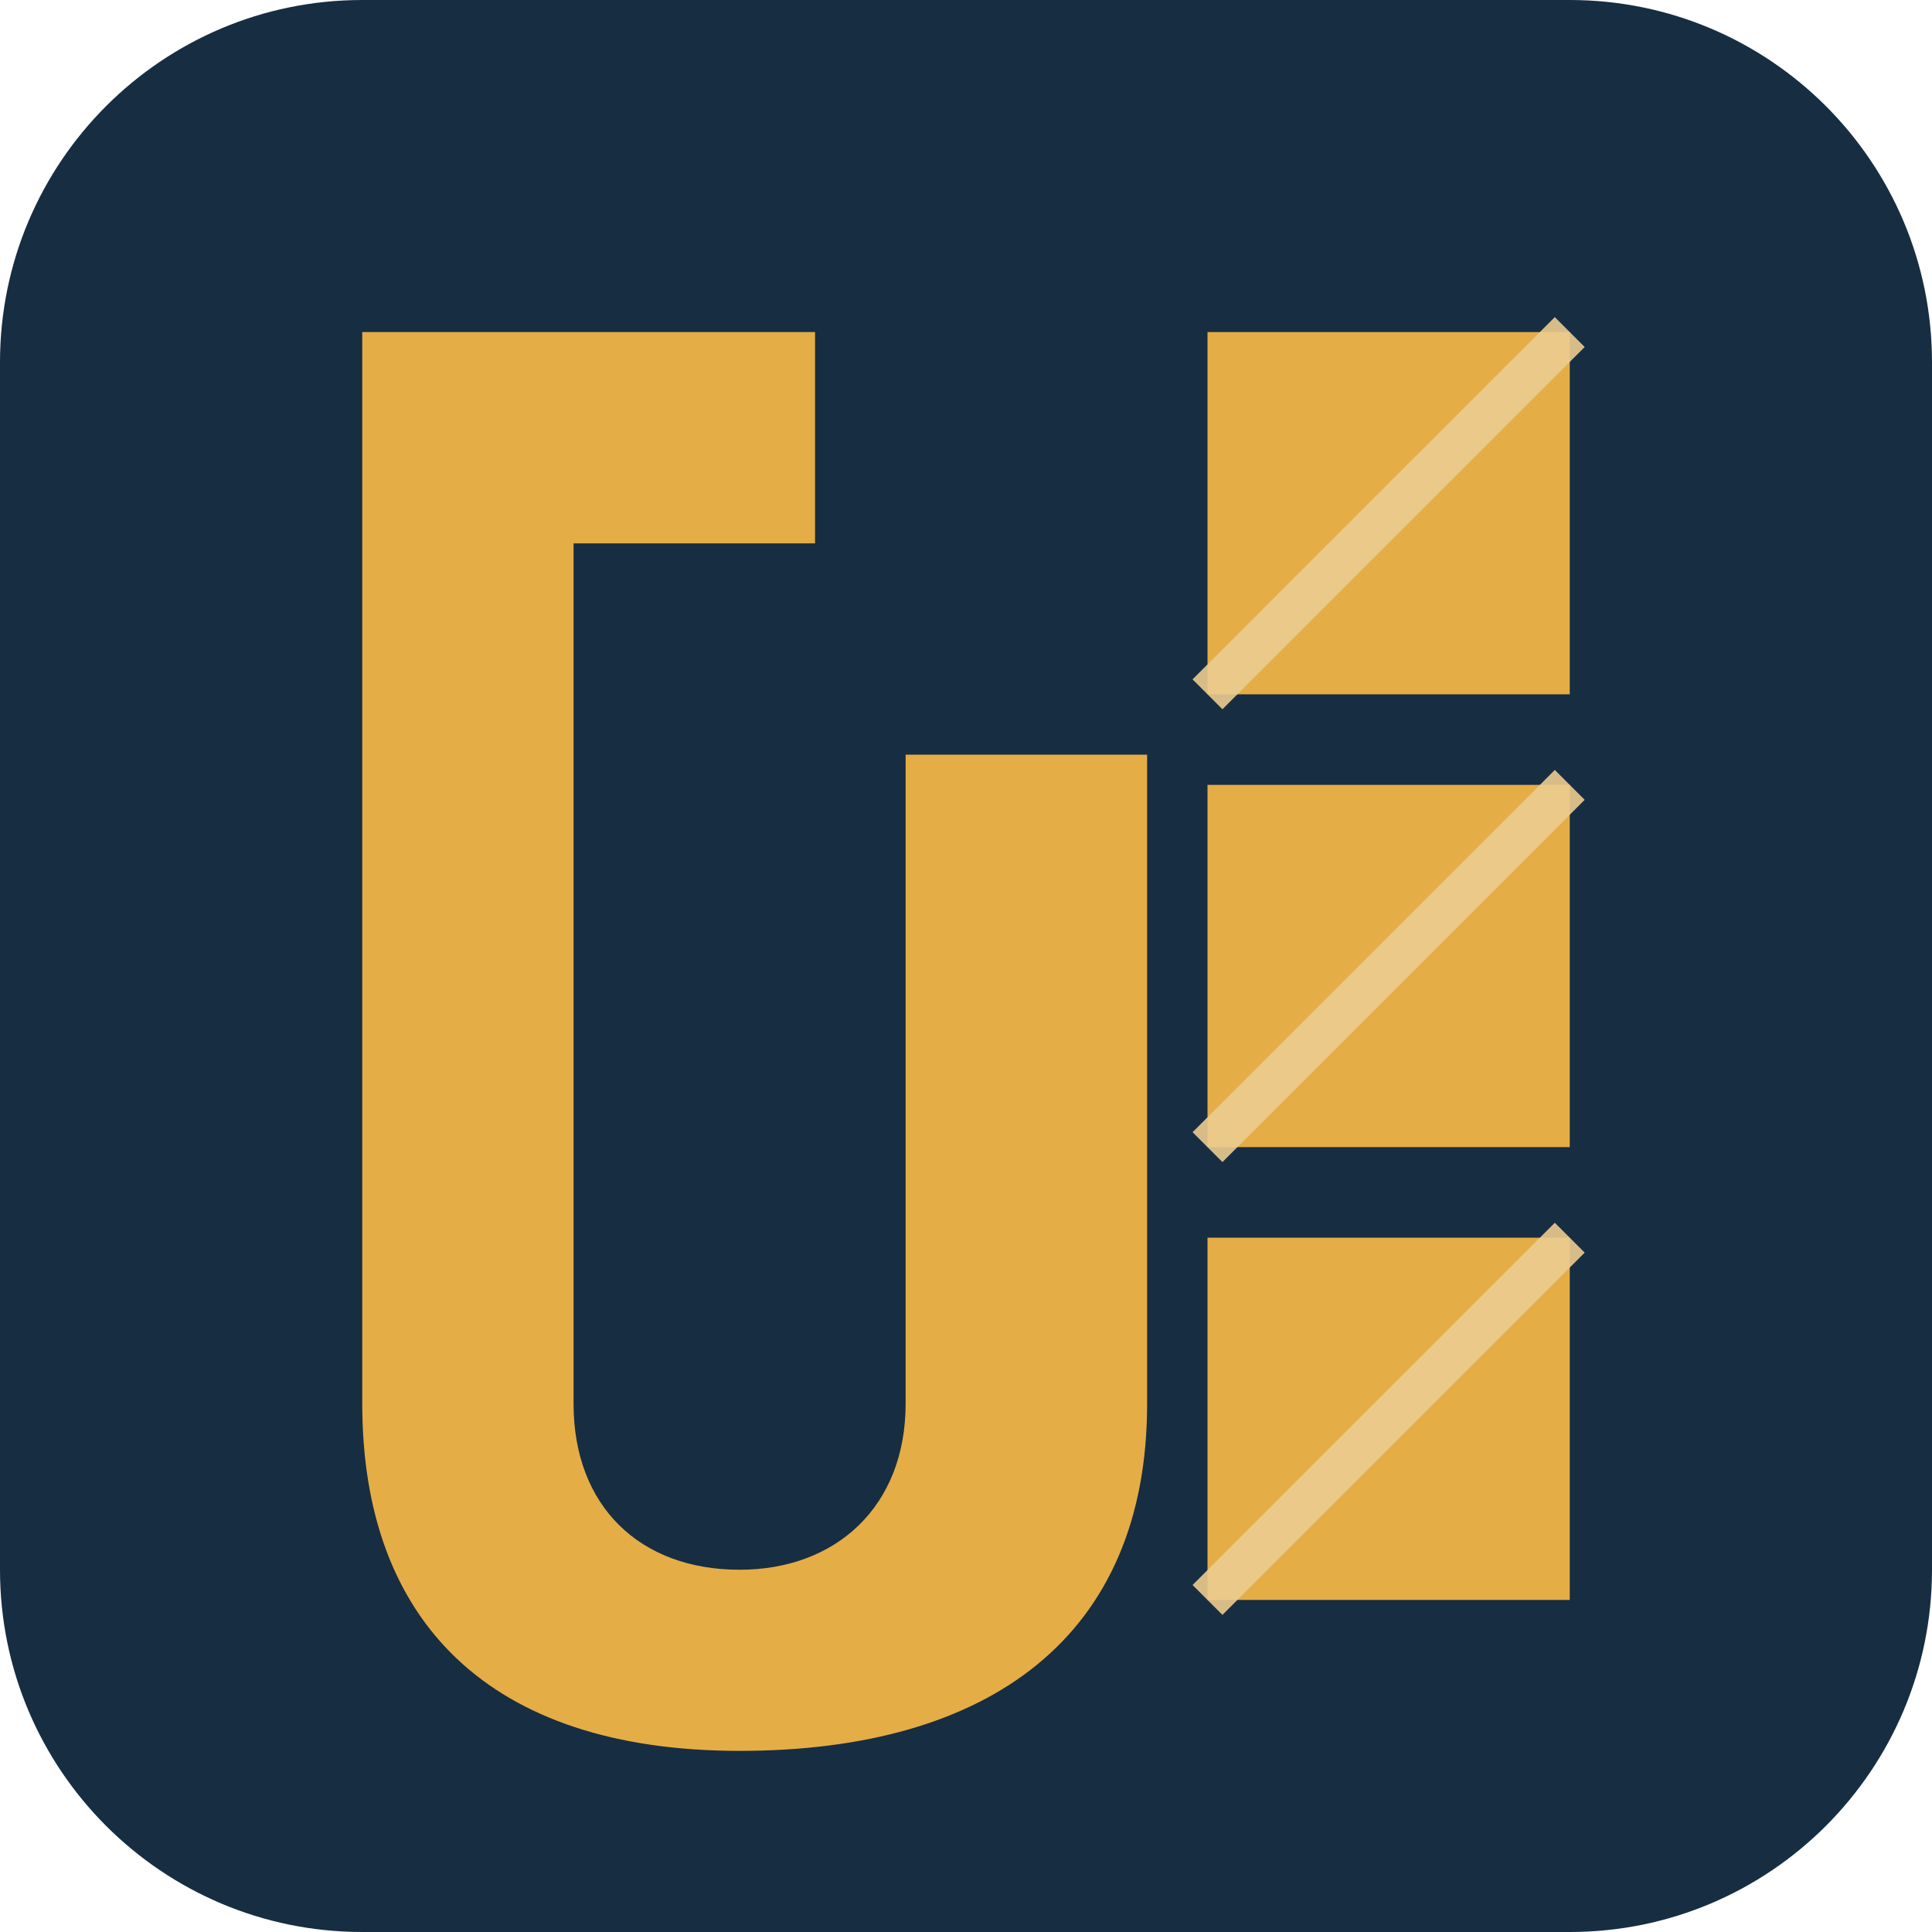
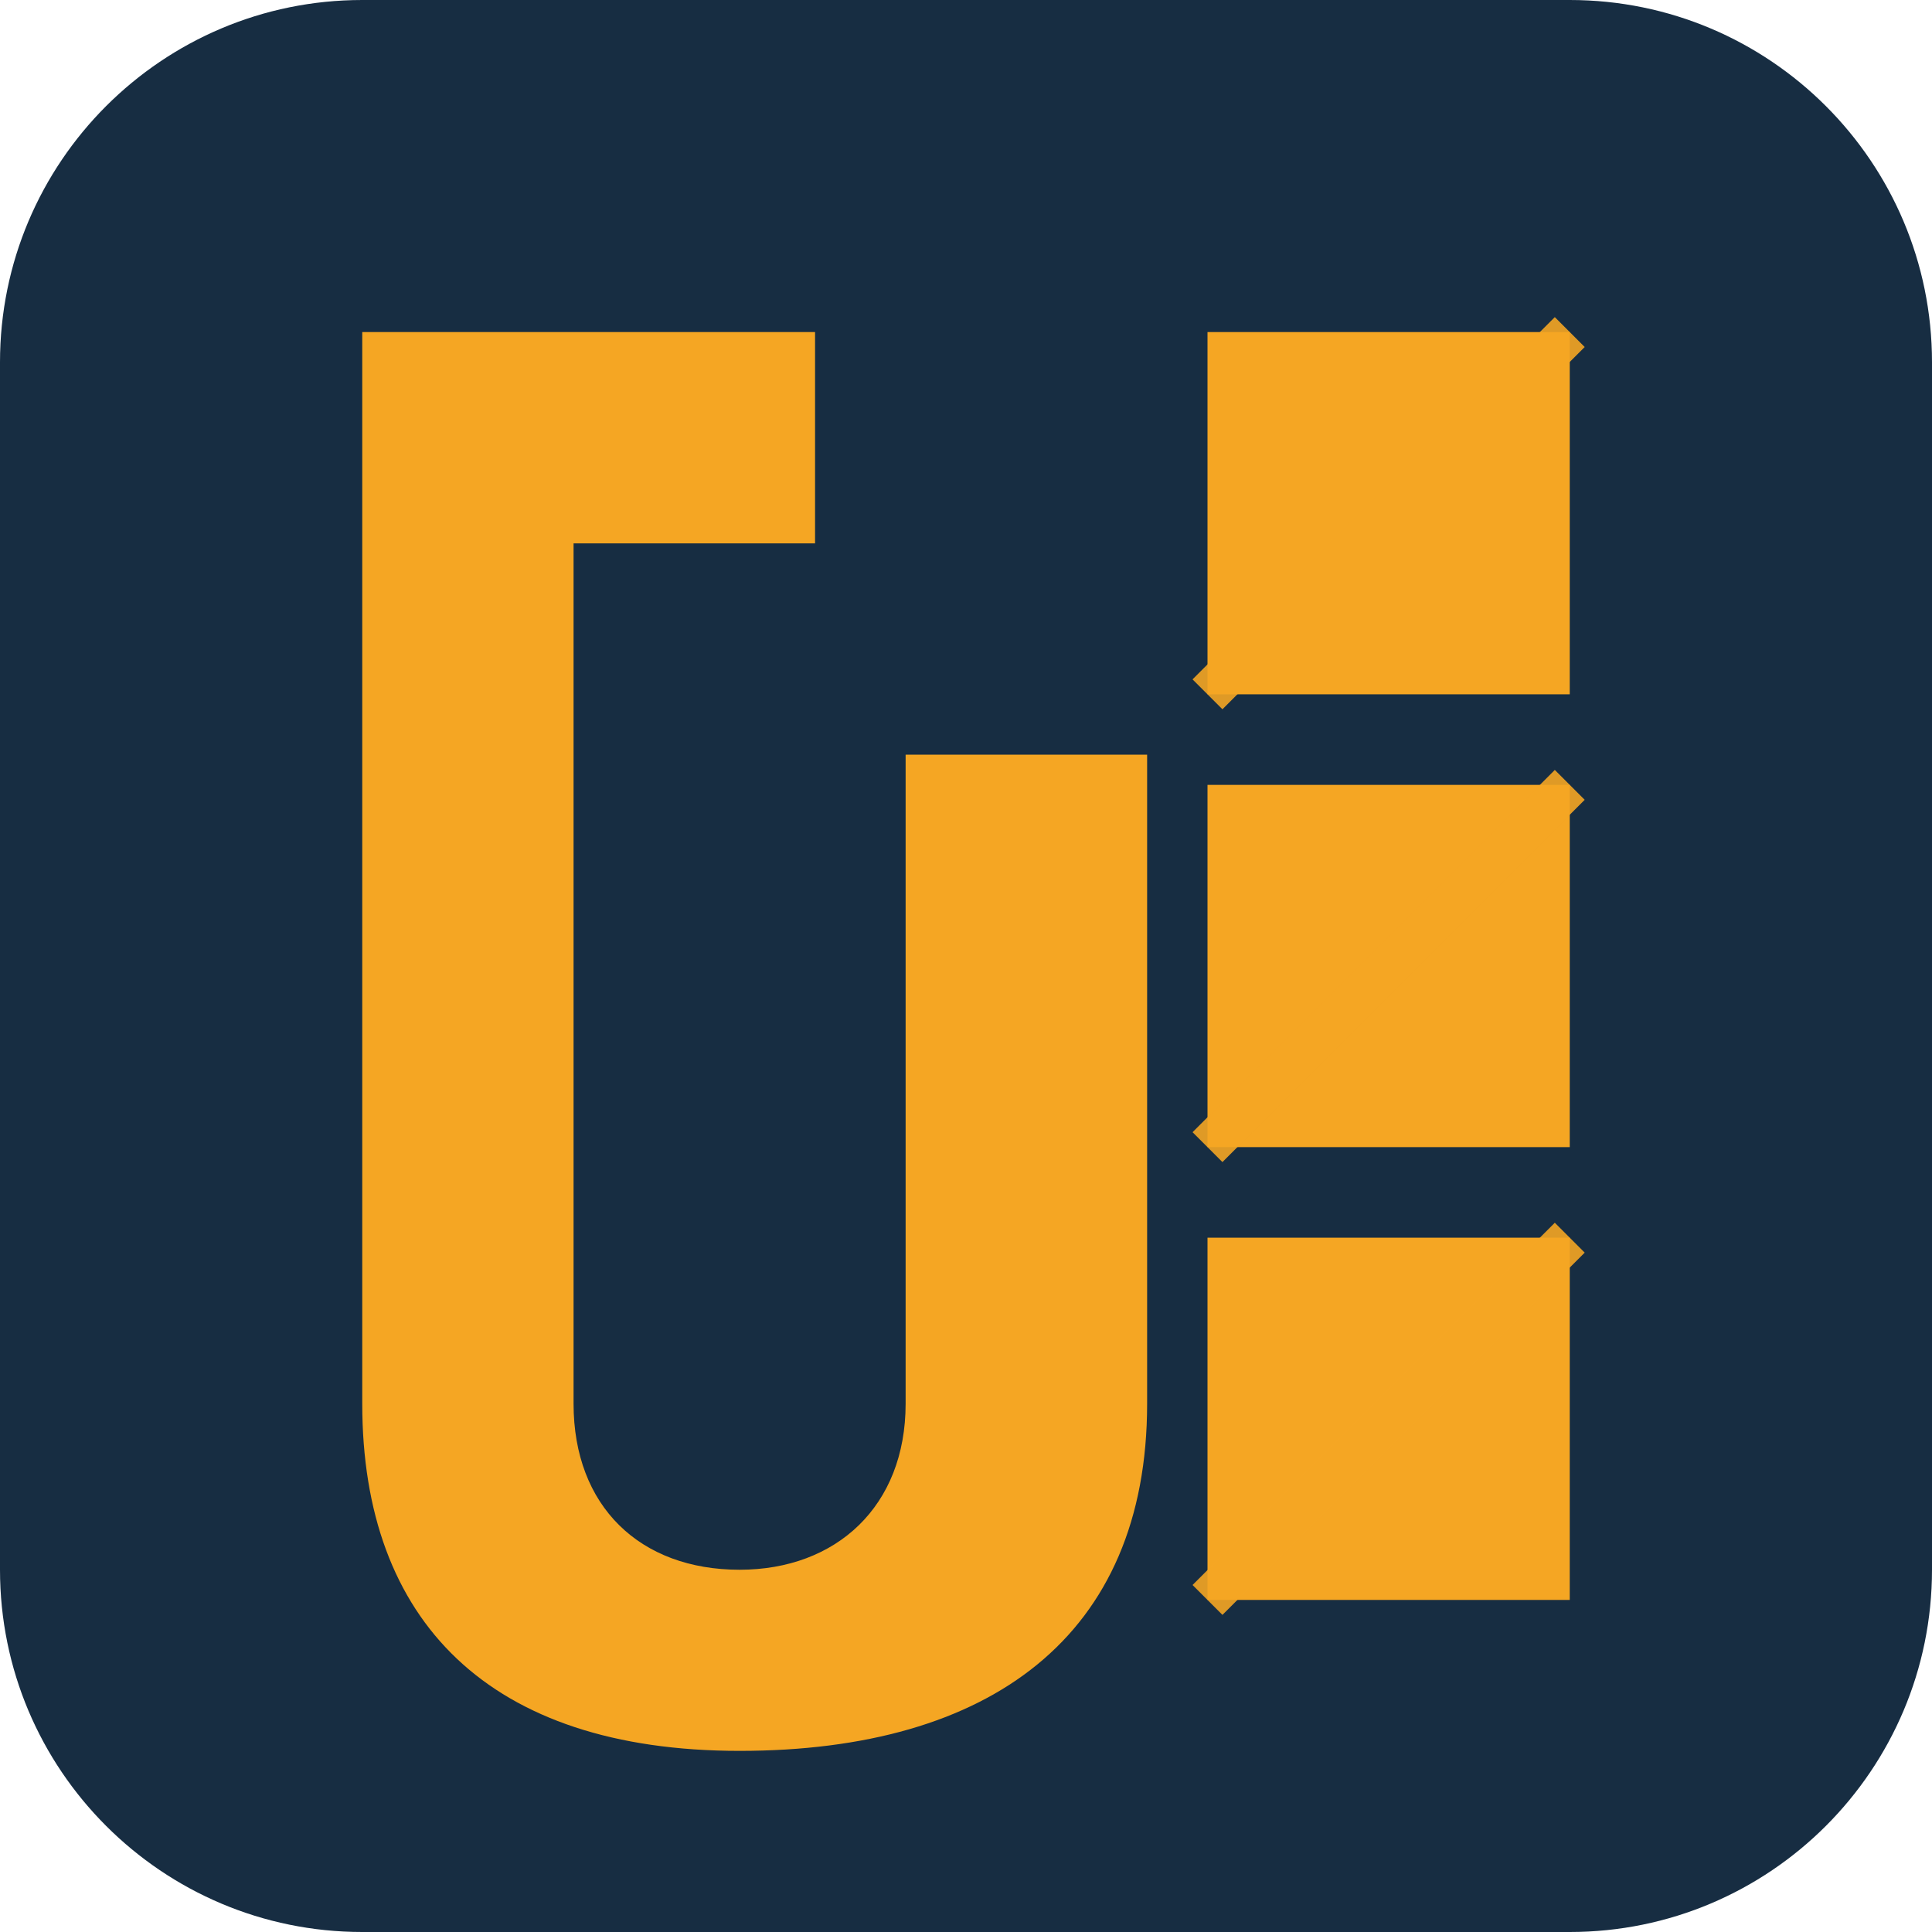
<svg xmlns="http://www.w3.org/2000/svg" viewBox="0 0 64 64" role="img" aria-label="JMR Textile">
  <rect width="64" height="64" rx="12" fill="#172d42" />
-   <g fill="#e5ad46">
+   <g fill="#F5A623">
    <path d="M12 11h15v7H19v28.5c0 3.4 2.2 5.5 5.5 5.5 3.2 0 5.5-2.1 5.5-5.5V25h8v21.5C38 54.2 32.8 58 24.5 58 16.2 58 12 53.7 12 46.5V11Z" />
    <path d="M40 11h12v12H40zM40 26h12v12H40zM40 41h12v12H40z" />
  </g>
-   <path d="M40 23l12-12M40 38l12-12M40 53l12-12" stroke="#eccc90" stroke-width="1.4" opacity=".9" />
+   <path d="M40 23l12-12M40 38l12-12M40 53l12-12" stroke="#F5A623" stroke-width="1.4" opacity=".9" />
</svg>
